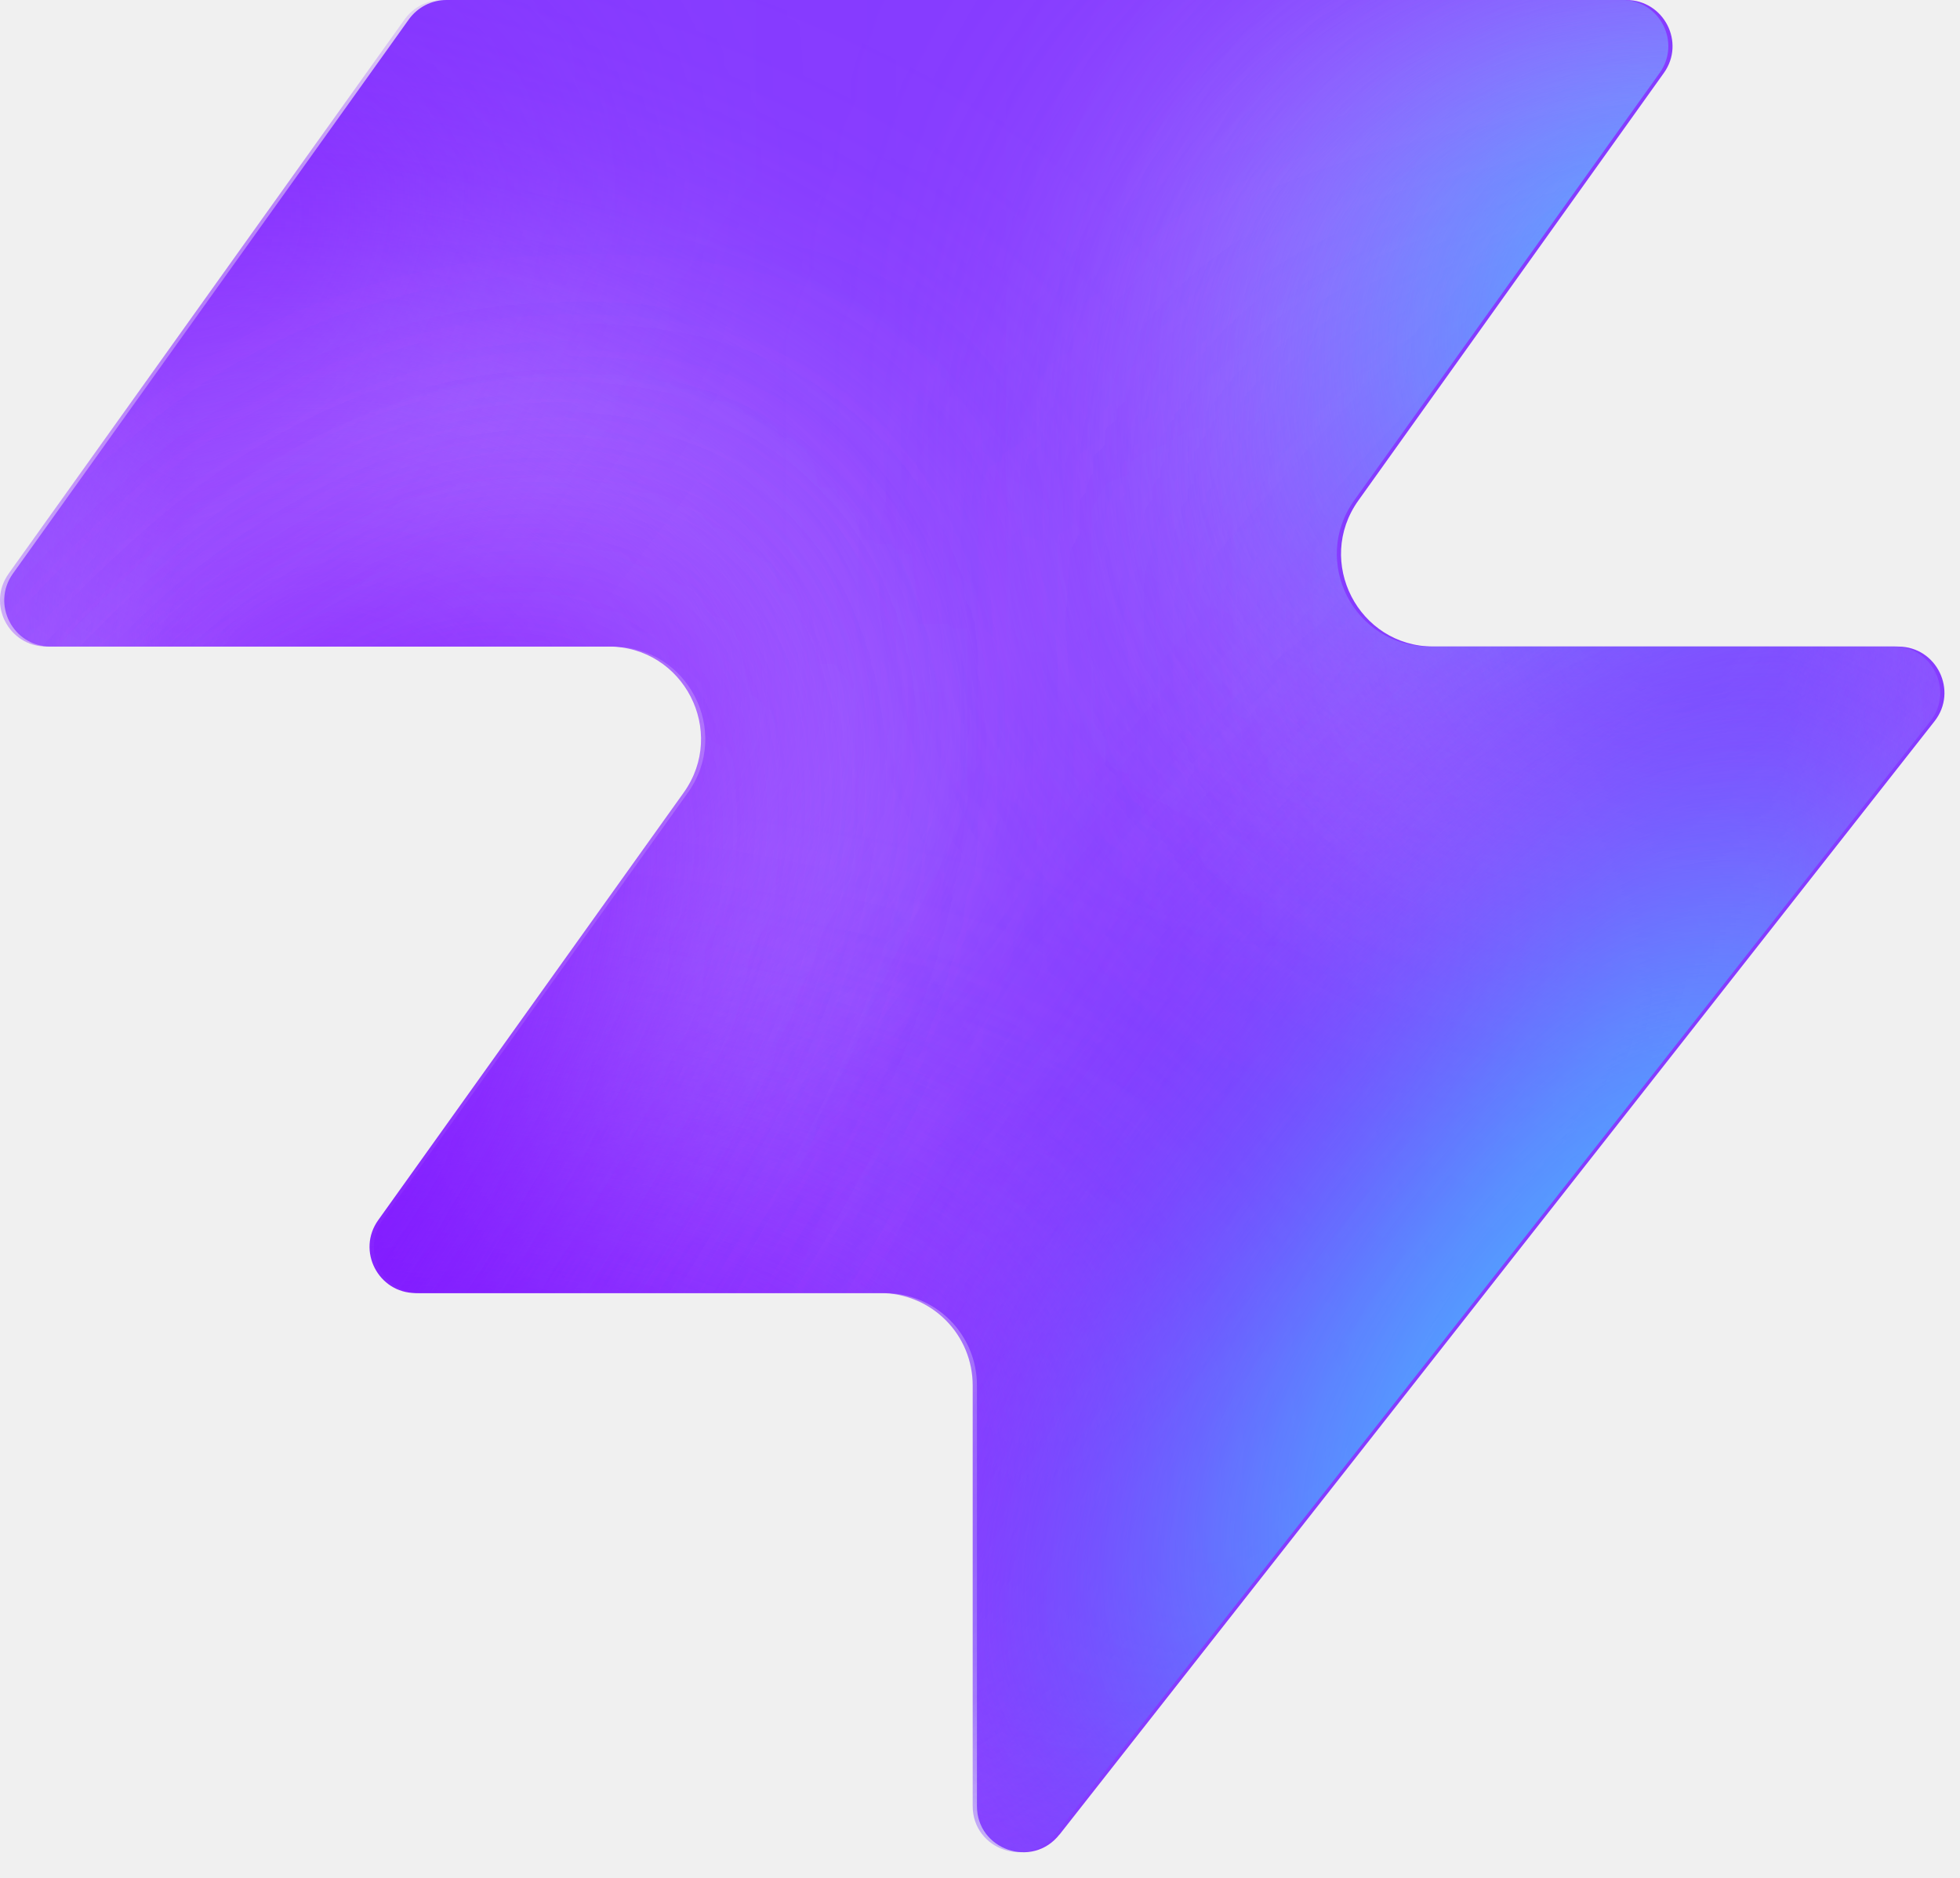
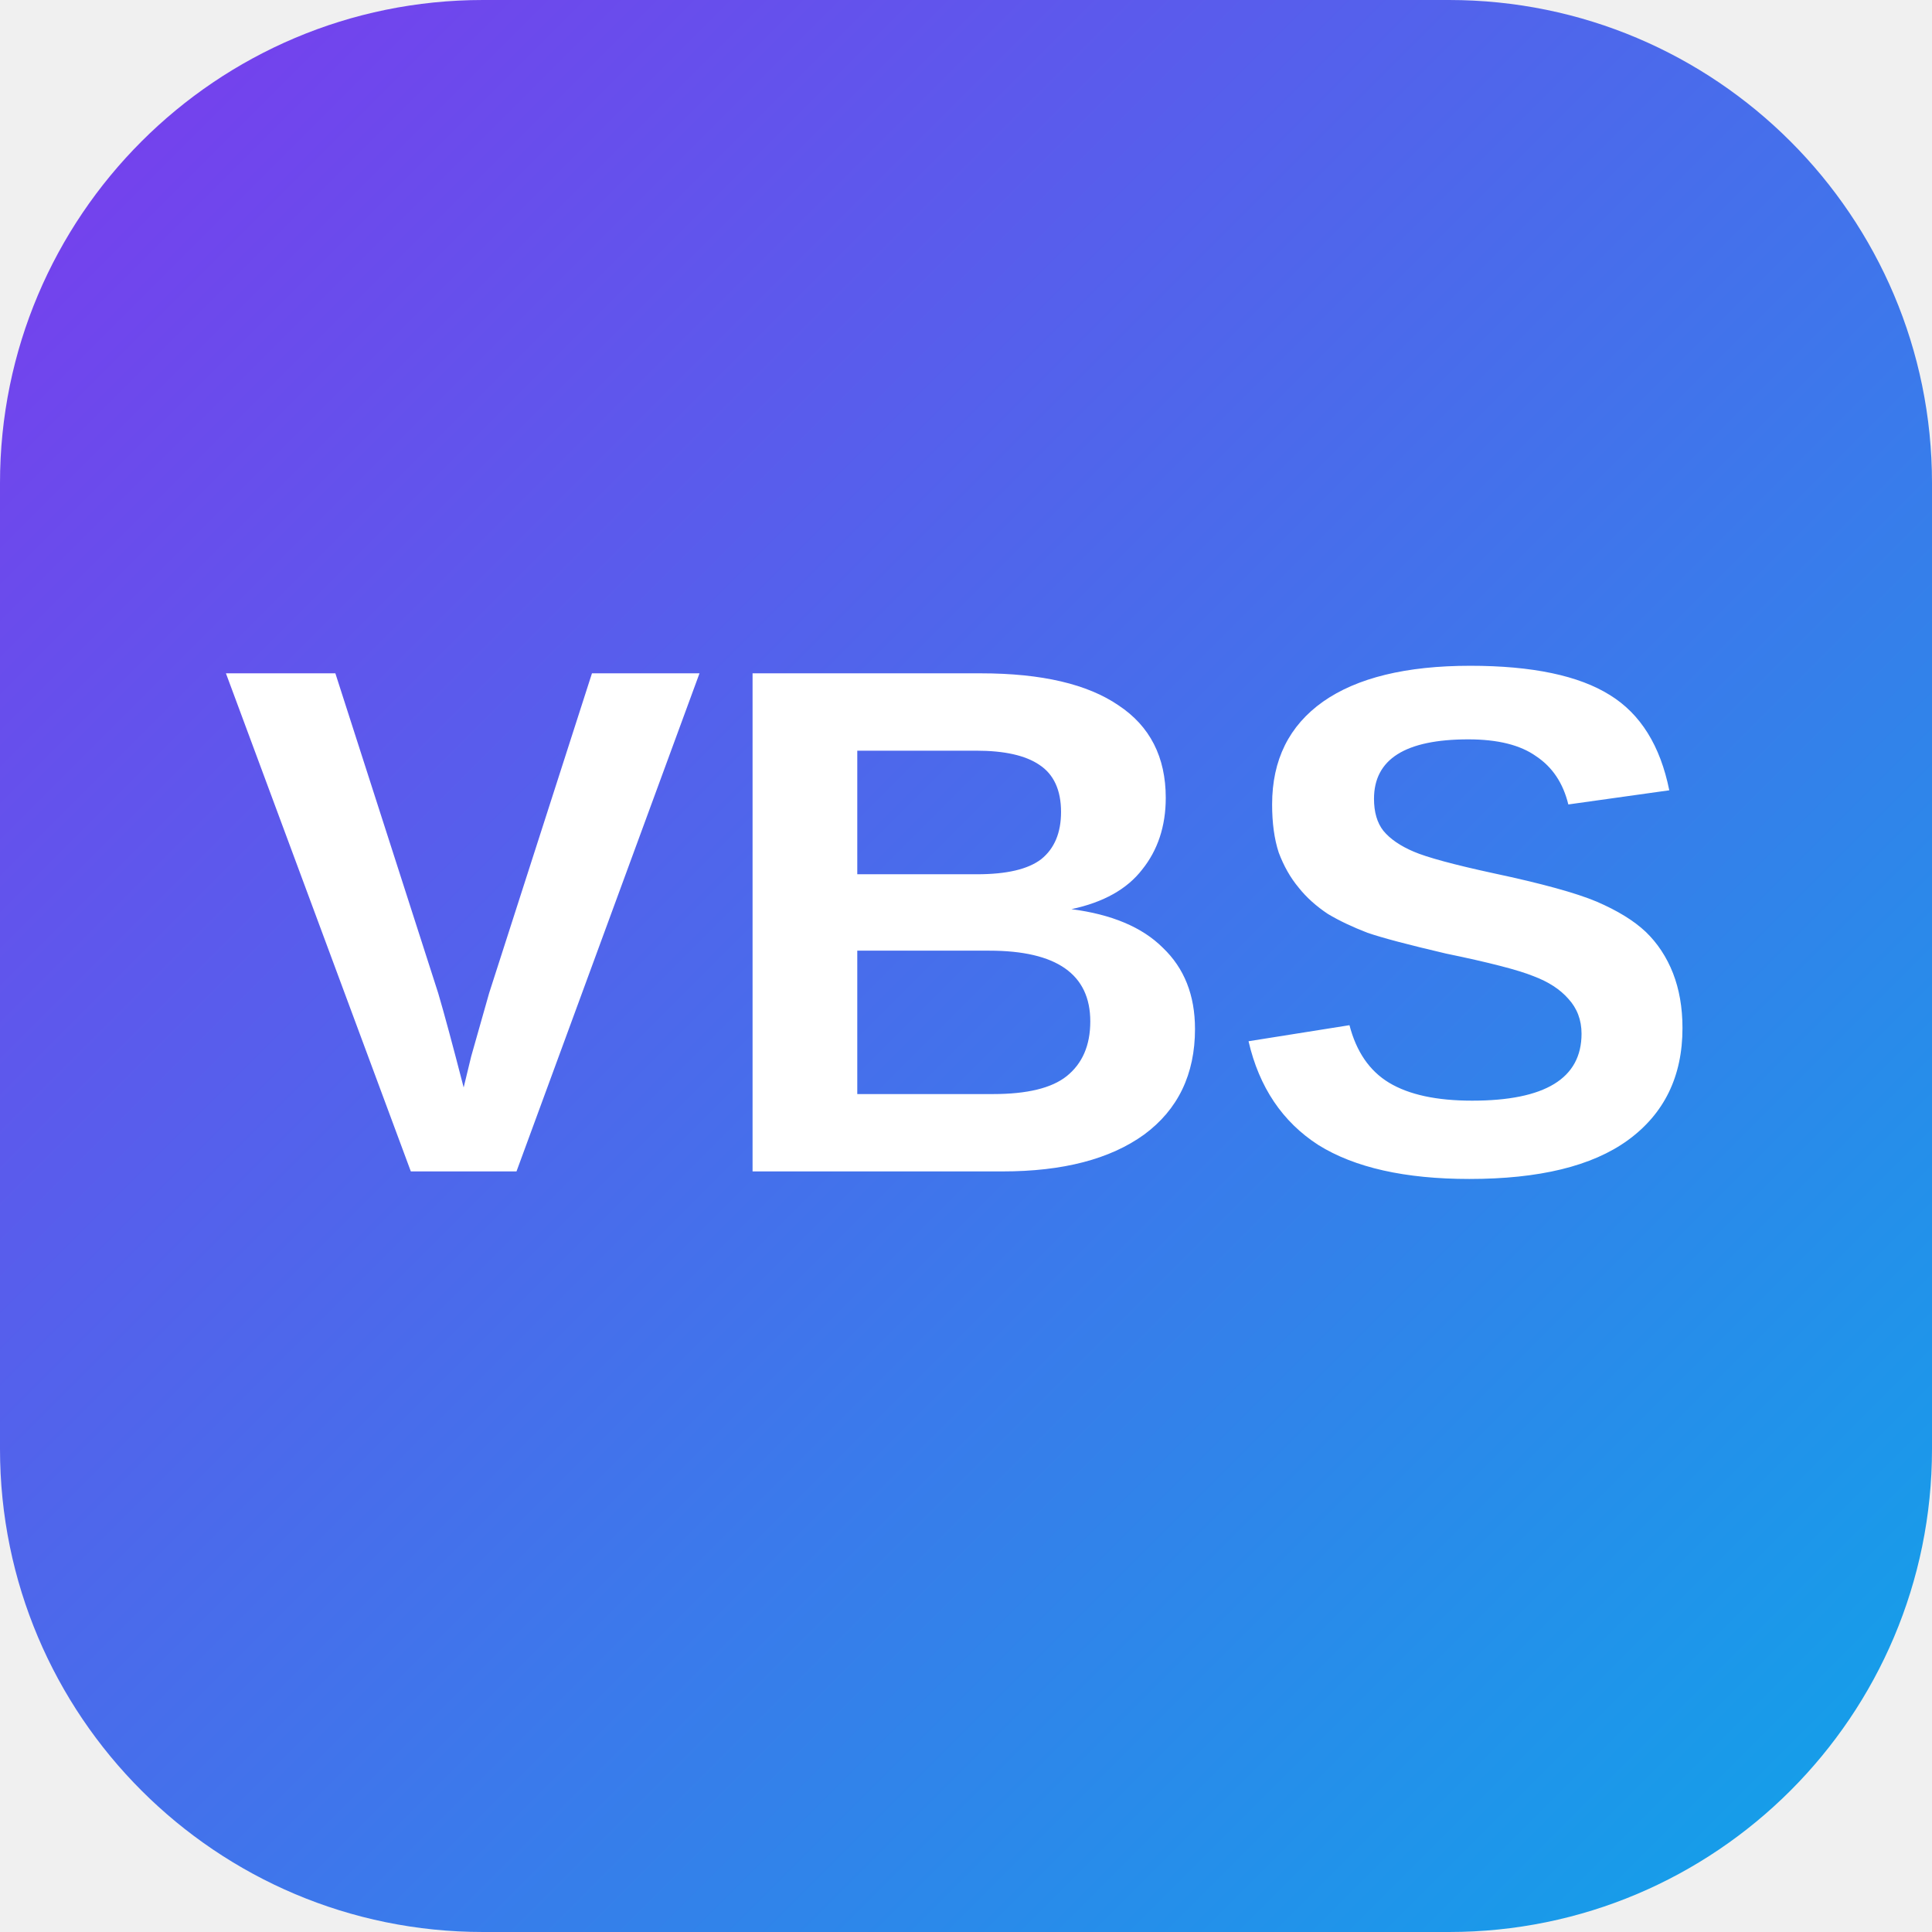
- <svg xmlns="http://www.w3.org/2000/svg" width="48" height="46" fill="none" viewBox="0 0 48 46">
-   <path fill="#863bff" d="M25.946 44.938c-.664.845-2.021.375-2.021-.698V33.937a2.26 2.26 0 0 0-2.262-2.262H10.287c-.92 0-1.456-1.04-.92-1.788l7.48-10.471c1.07-1.497 0-3.578-1.842-3.578H1.237c-.92 0-1.456-1.04-.92-1.788L10.013.474c.214-.297.556-.474.92-.474h28.894c.92 0 1.456 1.04.92 1.788l-7.48 10.471c-1.07 1.498 0 3.579 1.842 3.579h11.377c.943 0 1.473 1.088.89 1.83L25.947 44.94z" style="fill:#863bff;fill:color(display-p3 .525 .23 1);fill-opacity:1" />
-   <mask id="a" width="48" height="46" x="0" y="0" maskUnits="userSpaceOnUse" style="mask-type:alpha">
-     <path fill="#000" d="M25.842 44.938c-.664.844-2.021.375-2.021-.698V33.937a2.26 2.26 0 0 0-2.262-2.262H10.183c-.92 0-1.456-1.04-.92-1.788l7.48-10.471c1.07-1.498 0-3.579-1.842-3.579H1.133c-.92 0-1.456-1.04-.92-1.787L9.91.473c.214-.297.556-.474.92-.474h28.894c.92 0 1.456 1.04.92 1.788l-7.48 10.471c-1.07 1.498 0 3.578 1.842 3.578h11.377c.943 0 1.473 1.088.89 1.832L25.843 44.94z" style="fill:#000;fill-opacity:1" />
-   </mask>
-   <g mask="url(#a)">
-     <g filter="url(#b)">
-       <ellipse cx="5.508" cy="14.704" fill="#ede6ff" rx="5.508" ry="14.704" style="fill:#ede6ff;fill:color(display-p3 .927 .903 1);fill-opacity:1" transform="matrix(.00324 1 1 -.00324 -4.47 31.516)" />
-     </g>
-     <g filter="url(#c)">
-       <ellipse cx="10.399" cy="29.851" fill="#ede6ff" rx="10.399" ry="29.851" style="fill:#ede6ff;fill:color(display-p3 .927 .903 1);fill-opacity:1" transform="matrix(.00324 1 1 -.00324 -39.328 7.883)" />
-     </g>
-     <g filter="url(#d)">
-       <ellipse cx="5.508" cy="30.487" fill="#7e14ff" rx="5.508" ry="30.487" style="fill:#7e14ff;fill:color(display-p3 .492 .077 1);fill-opacity:1" transform="rotate(89.814 -25.913 -14.639)scale(1 -1)" />
-     </g>
-     <g filter="url(#e)">
-       <ellipse cx="5.508" cy="30.599" fill="#7e14ff" rx="5.508" ry="30.599" style="fill:#7e14ff;fill:color(display-p3 .492 .077 1);fill-opacity:1" transform="rotate(89.814 -32.644 -3.334)scale(1 -1)" />
-     </g>
-     <g filter="url(#f)">
-       <ellipse cx="5.508" cy="30.599" fill="#7e14ff" rx="5.508" ry="30.599" style="fill:#7e14ff;fill:color(display-p3 .492 .077 1);fill-opacity:1" transform="matrix(.00324 1 1 -.00324 -34.34 30.47)" />
-     </g>
-     <g filter="url(#g)">
-       <ellipse cx="14.072" cy="22.078" fill="#ede6ff" rx="14.072" ry="22.078" style="fill:#ede6ff;fill:color(display-p3 .927 .903 1);fill-opacity:1" transform="rotate(93.35 24.506 48.493)scale(-1 1)" />
-     </g>
-     <g filter="url(#h)">
-       <ellipse cx="3.47" cy="21.501" fill="#7e14ff" rx="3.47" ry="21.501" style="fill:#7e14ff;fill:color(display-p3 .492 .077 1);fill-opacity:1" transform="rotate(89.009 28.708 47.59)scale(-1 1)" />
-     </g>
-     <g filter="url(#i)">
-       <ellipse cx="3.47" cy="21.501" fill="#7e14ff" rx="3.47" ry="21.501" style="fill:#7e14ff;fill:color(display-p3 .492 .077 1);fill-opacity:1" transform="rotate(89.009 28.708 47.59)scale(-1 1)" />
-     </g>
-     <g filter="url(#j)">
-       <ellipse cx=".387" cy="8.972" fill="#7e14ff" rx="4.407" ry="29.108" style="fill:#7e14ff;fill:color(display-p3 .492 .077 1);fill-opacity:1" transform="rotate(39.51 .387 8.972)" />
-     </g>
-     <g filter="url(#k)">
-       <ellipse cx="47.523" cy="-6.092" fill="#7e14ff" rx="4.407" ry="29.108" style="fill:#7e14ff;fill:color(display-p3 .492 .077 1);fill-opacity:1" transform="rotate(37.892 47.523 -6.092)" />
-     </g>
-     <g filter="url(#l)">
-       <ellipse cx="41.412" cy="6.333" fill="#47bfff" rx="5.971" ry="9.665" style="fill:#47bfff;fill:color(display-p3 .28 .748 1);fill-opacity:1" transform="rotate(37.892 41.412 6.333)" />
-     </g>
-     <g filter="url(#m)">
-       <ellipse cx="-1.879" cy="38.332" fill="#7e14ff" rx="4.407" ry="29.108" style="fill:#7e14ff;fill:color(display-p3 .492 .077 1);fill-opacity:1" transform="rotate(37.892 -1.88 38.332)" />
-     </g>
-     <g filter="url(#n)">
-       <ellipse cx="-1.879" cy="38.332" fill="#7e14ff" rx="4.407" ry="29.108" style="fill:#7e14ff;fill:color(display-p3 .492 .077 1);fill-opacity:1" transform="rotate(37.892 -1.88 38.332)" />
-     </g>
-     <g filter="url(#o)">
-       <ellipse cx="35.651" cy="29.907" fill="#7e14ff" rx="4.407" ry="29.108" style="fill:#7e14ff;fill:color(display-p3 .492 .077 1);fill-opacity:1" transform="rotate(37.892 35.651 29.907)" />
-     </g>
-     <g filter="url(#p)">
-       <ellipse cx="38.418" cy="32.4" fill="#47bfff" rx="5.971" ry="15.297" style="fill:#47bfff;fill:color(display-p3 .28 .748 1);fill-opacity:1" transform="rotate(37.892 38.418 32.4)" />
-     </g>
-   </g>
+ <svg xmlns="http://www.w3.org/2000/svg" viewBox="0 0 32 32">
  <defs>
-     <filter id="b" width="60.045" height="41.654" x="-19.77" y="16.149" color-interpolation-filters="sRGB" filterUnits="userSpaceOnUse">
-       <feFlood flood-opacity="0" result="BackgroundImageFix" />
-       <feBlend in="SourceGraphic" in2="BackgroundImageFix" result="shape" />
-       <feGaussianBlur result="effect1_foregroundBlur_2002_17158" stdDeviation="7.659" />
-     </filter>
-     <filter id="c" width="90.34" height="51.437" x="-54.613" y="-7.533" color-interpolation-filters="sRGB" filterUnits="userSpaceOnUse">
-       <feFlood flood-opacity="0" result="BackgroundImageFix" />
-       <feBlend in="SourceGraphic" in2="BackgroundImageFix" result="shape" />
-       <feGaussianBlur result="effect1_foregroundBlur_2002_17158" stdDeviation="7.659" />
-     </filter>
-     <filter id="d" width="79.355" height="29.4" x="-49.64" y="2.03" color-interpolation-filters="sRGB" filterUnits="userSpaceOnUse">
-       <feFlood flood-opacity="0" result="BackgroundImageFix" />
-       <feBlend in="SourceGraphic" in2="BackgroundImageFix" result="shape" />
-       <feGaussianBlur result="effect1_foregroundBlur_2002_17158" stdDeviation="4.596" />
-     </filter>
-     <filter id="e" width="79.579" height="29.4" x="-45.045" y="20.029" color-interpolation-filters="sRGB" filterUnits="userSpaceOnUse">
-       <feFlood flood-opacity="0" result="BackgroundImageFix" />
-       <feBlend in="SourceGraphic" in2="BackgroundImageFix" result="shape" />
-       <feGaussianBlur result="effect1_foregroundBlur_2002_17158" stdDeviation="4.596" />
-     </filter>
-     <filter id="f" width="79.579" height="29.4" x="-43.513" y="21.178" color-interpolation-filters="sRGB" filterUnits="userSpaceOnUse">
-       <feFlood flood-opacity="0" result="BackgroundImageFix" />
-       <feBlend in="SourceGraphic" in2="BackgroundImageFix" result="shape" />
-       <feGaussianBlur result="effect1_foregroundBlur_2002_17158" stdDeviation="4.596" />
-     </filter>
-     <filter id="g" width="74.749" height="58.852" x="15.756" y="-17.901" color-interpolation-filters="sRGB" filterUnits="userSpaceOnUse">
-       <feFlood flood-opacity="0" result="BackgroundImageFix" />
-       <feBlend in="SourceGraphic" in2="BackgroundImageFix" result="shape" />
-       <feGaussianBlur result="effect1_foregroundBlur_2002_17158" stdDeviation="7.659" />
-     </filter>
-     <filter id="h" width="61.377" height="25.362" x="23.548" y="2.284" color-interpolation-filters="sRGB" filterUnits="userSpaceOnUse">
-       <feFlood flood-opacity="0" result="BackgroundImageFix" />
-       <feBlend in="SourceGraphic" in2="BackgroundImageFix" result="shape" />
-       <feGaussianBlur result="effect1_foregroundBlur_2002_17158" stdDeviation="4.596" />
-     </filter>
-     <filter id="i" width="61.377" height="25.362" x="23.548" y="2.284" color-interpolation-filters="sRGB" filterUnits="userSpaceOnUse">
-       <feFlood flood-opacity="0" result="BackgroundImageFix" />
-       <feBlend in="SourceGraphic" in2="BackgroundImageFix" result="shape" />
-       <feGaussianBlur result="effect1_foregroundBlur_2002_17158" stdDeviation="4.596" />
-     </filter>
-     <filter id="j" width="56.045" height="63.649" x="-27.636" y="-22.853" color-interpolation-filters="sRGB" filterUnits="userSpaceOnUse">
-       <feFlood flood-opacity="0" result="BackgroundImageFix" />
-       <feBlend in="SourceGraphic" in2="BackgroundImageFix" result="shape" />
-       <feGaussianBlur result="effect1_foregroundBlur_2002_17158" stdDeviation="4.596" />
-     </filter>
-     <filter id="k" width="54.814" height="64.646" x="20.116" y="-38.415" color-interpolation-filters="sRGB" filterUnits="userSpaceOnUse">
-       <feFlood flood-opacity="0" result="BackgroundImageFix" />
-       <feBlend in="SourceGraphic" in2="BackgroundImageFix" result="shape" />
-       <feGaussianBlur result="effect1_foregroundBlur_2002_17158" stdDeviation="4.596" />
-     </filter>
-     <filter id="l" width="33.541" height="35.313" x="24.641" y="-11.323" color-interpolation-filters="sRGB" filterUnits="userSpaceOnUse">
-       <feFlood flood-opacity="0" result="BackgroundImageFix" />
-       <feBlend in="SourceGraphic" in2="BackgroundImageFix" result="shape" />
-       <feGaussianBlur result="effect1_foregroundBlur_2002_17158" stdDeviation="4.596" />
-     </filter>
-     <filter id="m" width="54.814" height="64.646" x="-29.286" y="6.009" color-interpolation-filters="sRGB" filterUnits="userSpaceOnUse">
-       <feFlood flood-opacity="0" result="BackgroundImageFix" />
-       <feBlend in="SourceGraphic" in2="BackgroundImageFix" result="shape" />
-       <feGaussianBlur result="effect1_foregroundBlur_2002_17158" stdDeviation="4.596" />
-     </filter>
-     <filter id="n" width="54.814" height="64.646" x="-29.286" y="6.009" color-interpolation-filters="sRGB" filterUnits="userSpaceOnUse">
-       <feFlood flood-opacity="0" result="BackgroundImageFix" />
-       <feBlend in="SourceGraphic" in2="BackgroundImageFix" result="shape" />
-       <feGaussianBlur result="effect1_foregroundBlur_2002_17158" stdDeviation="4.596" />
-     </filter>
-     <filter id="o" width="54.814" height="64.646" x="8.244" y="-2.416" color-interpolation-filters="sRGB" filterUnits="userSpaceOnUse">
-       <feFlood flood-opacity="0" result="BackgroundImageFix" />
-       <feBlend in="SourceGraphic" in2="BackgroundImageFix" result="shape" />
-       <feGaussianBlur result="effect1_foregroundBlur_2002_17158" stdDeviation="4.596" />
-     </filter>
-     <filter id="p" width="39.409" height="43.623" x="18.713" y="10.588" color-interpolation-filters="sRGB" filterUnits="userSpaceOnUse">
-       <feFlood flood-opacity="0" result="BackgroundImageFix" />
-       <feBlend in="SourceGraphic" in2="BackgroundImageFix" result="shape" />
-       <feGaussianBlur result="effect1_foregroundBlur_2002_17158" stdDeviation="4.596" />
-     </filter>
+     <linearGradient id="grad" x1="0%" y1="0%" x2="100%" y2="100%">
+       <stop offset="0%" style="stop-color:#7c3aed;stop-opacity:1" />
+       <stop offset="100%" style="stop-color:#0ea5e9;stop-opacity:1" />
+     </linearGradient>
  </defs>
+   <rect width="32" height="32" rx="8" fill="url(#grad)" />
+   <text x="50%" y="50%" dominant-baseline="middle" text-anchor="middle" fill="white" font-family="Arial, sans-serif" font-weight="900" font-size="12">VBS</text>
</svg>
